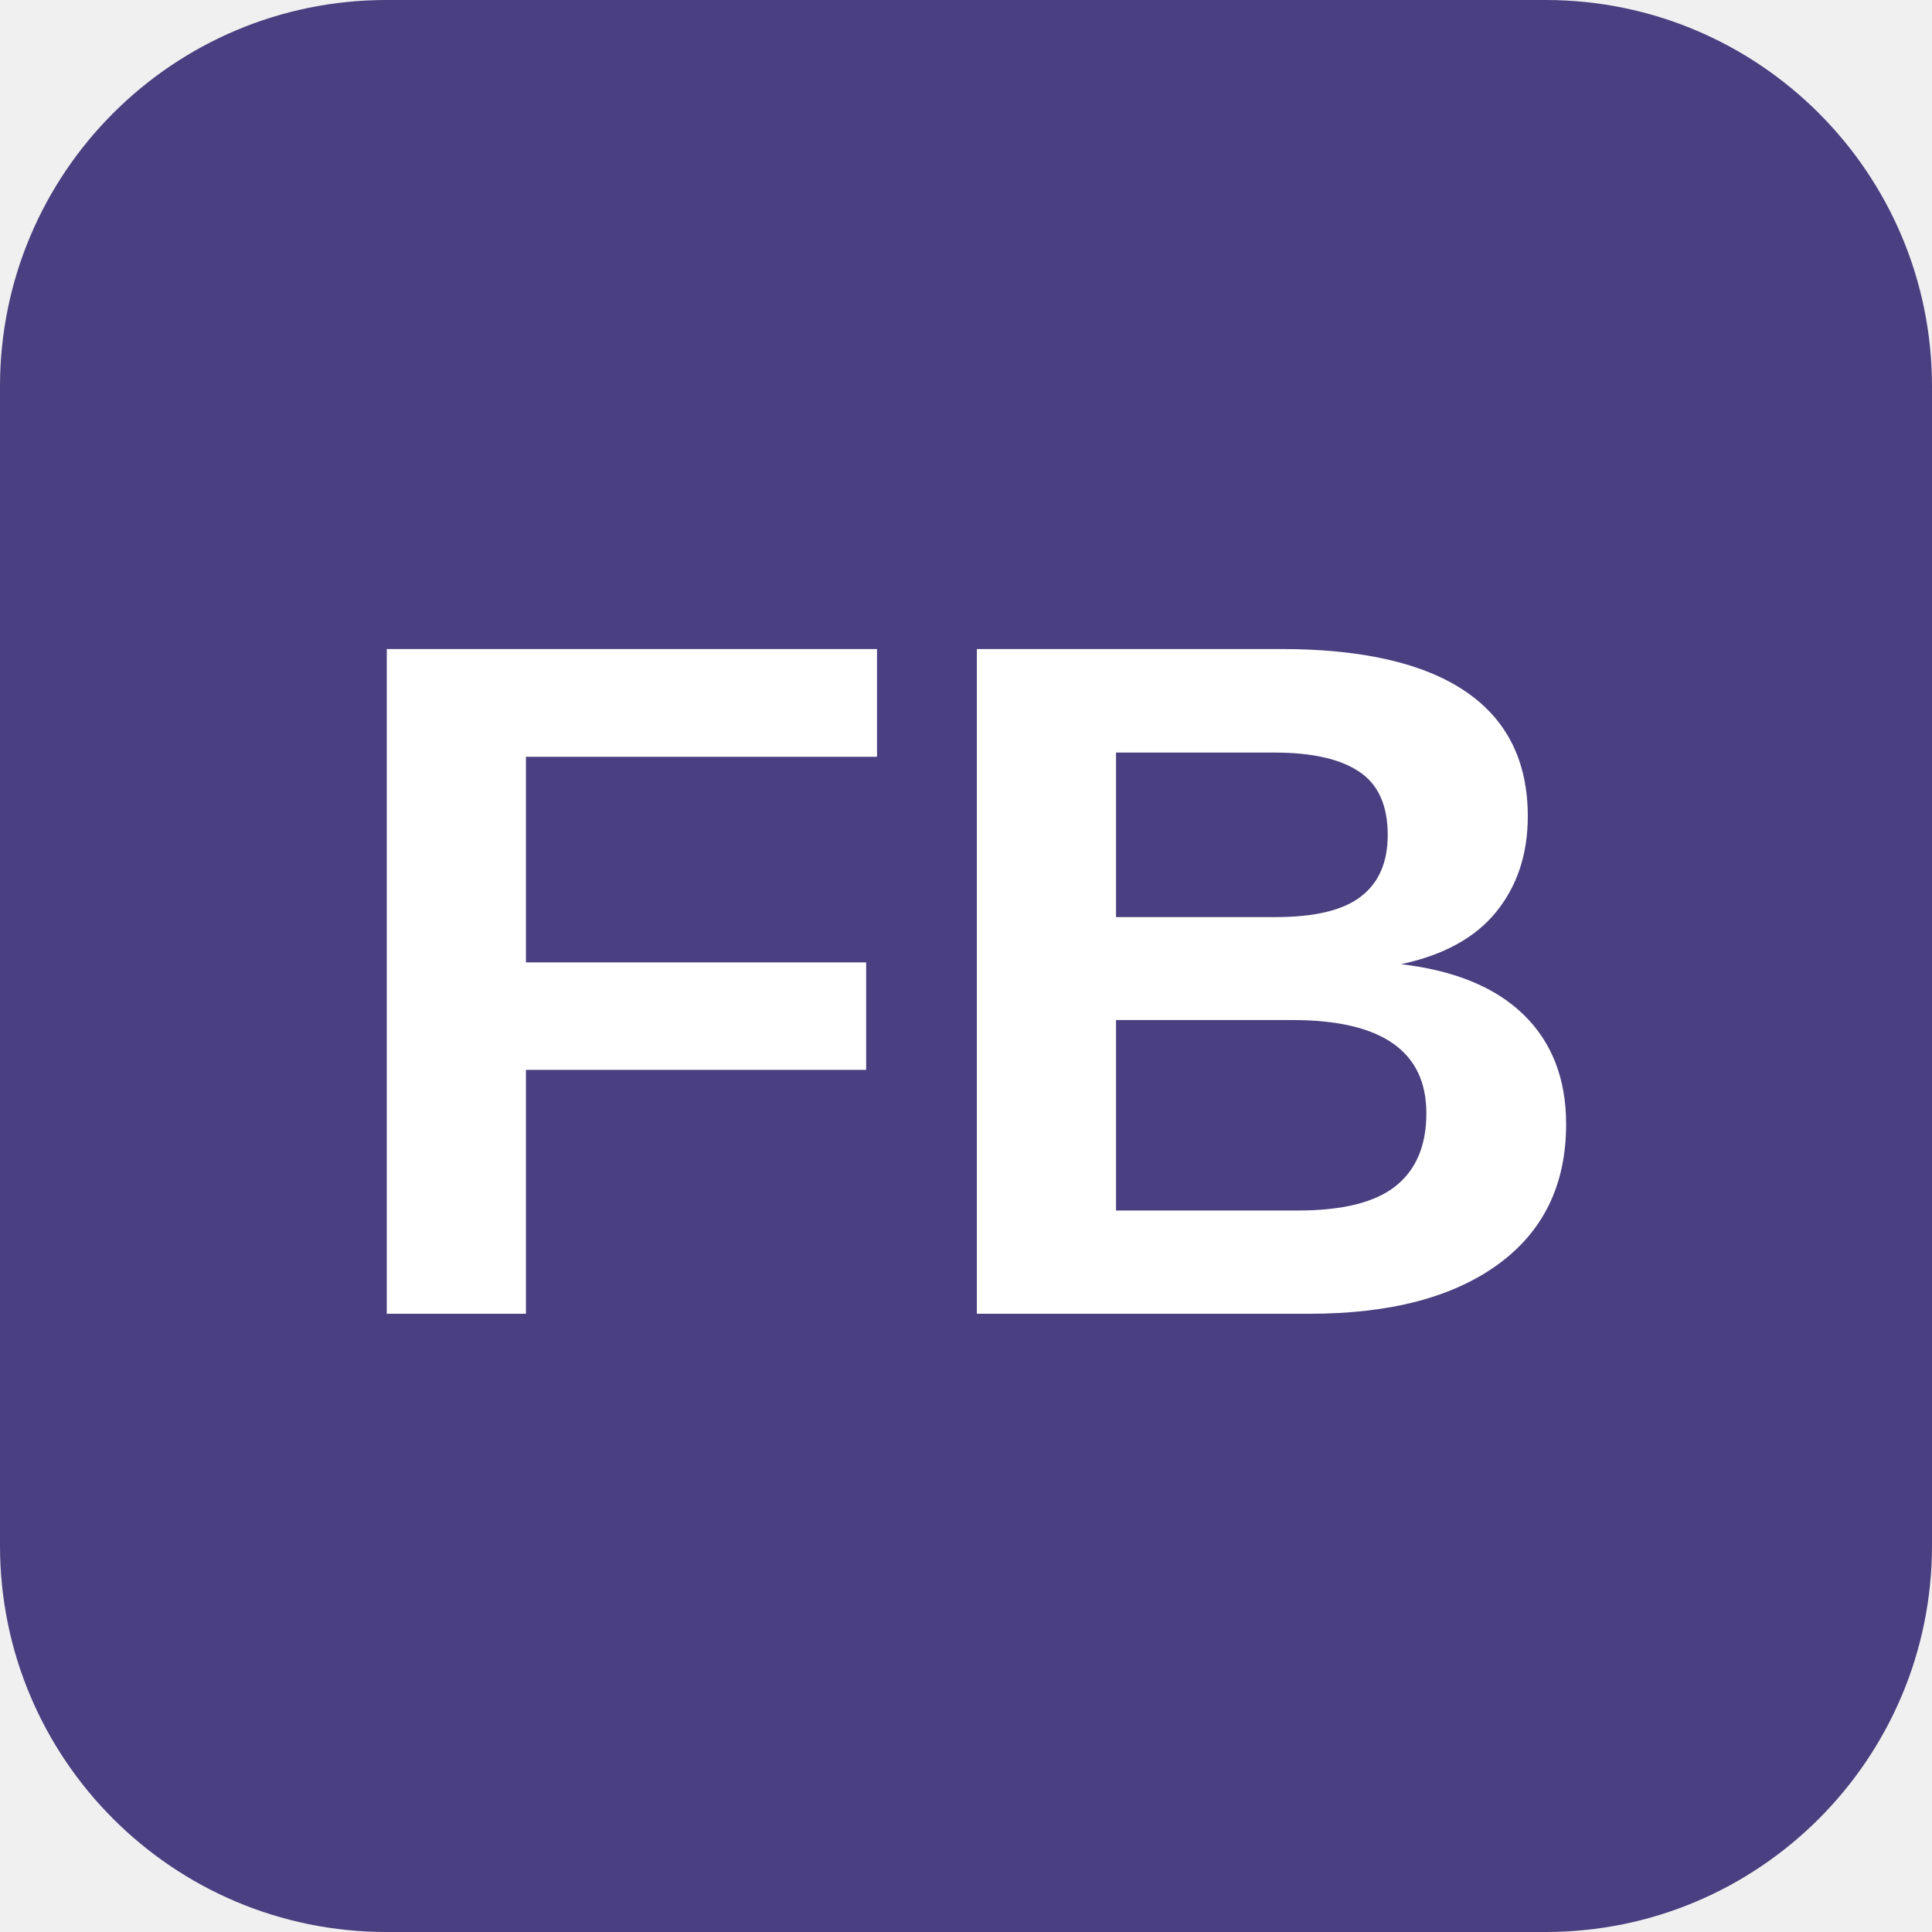
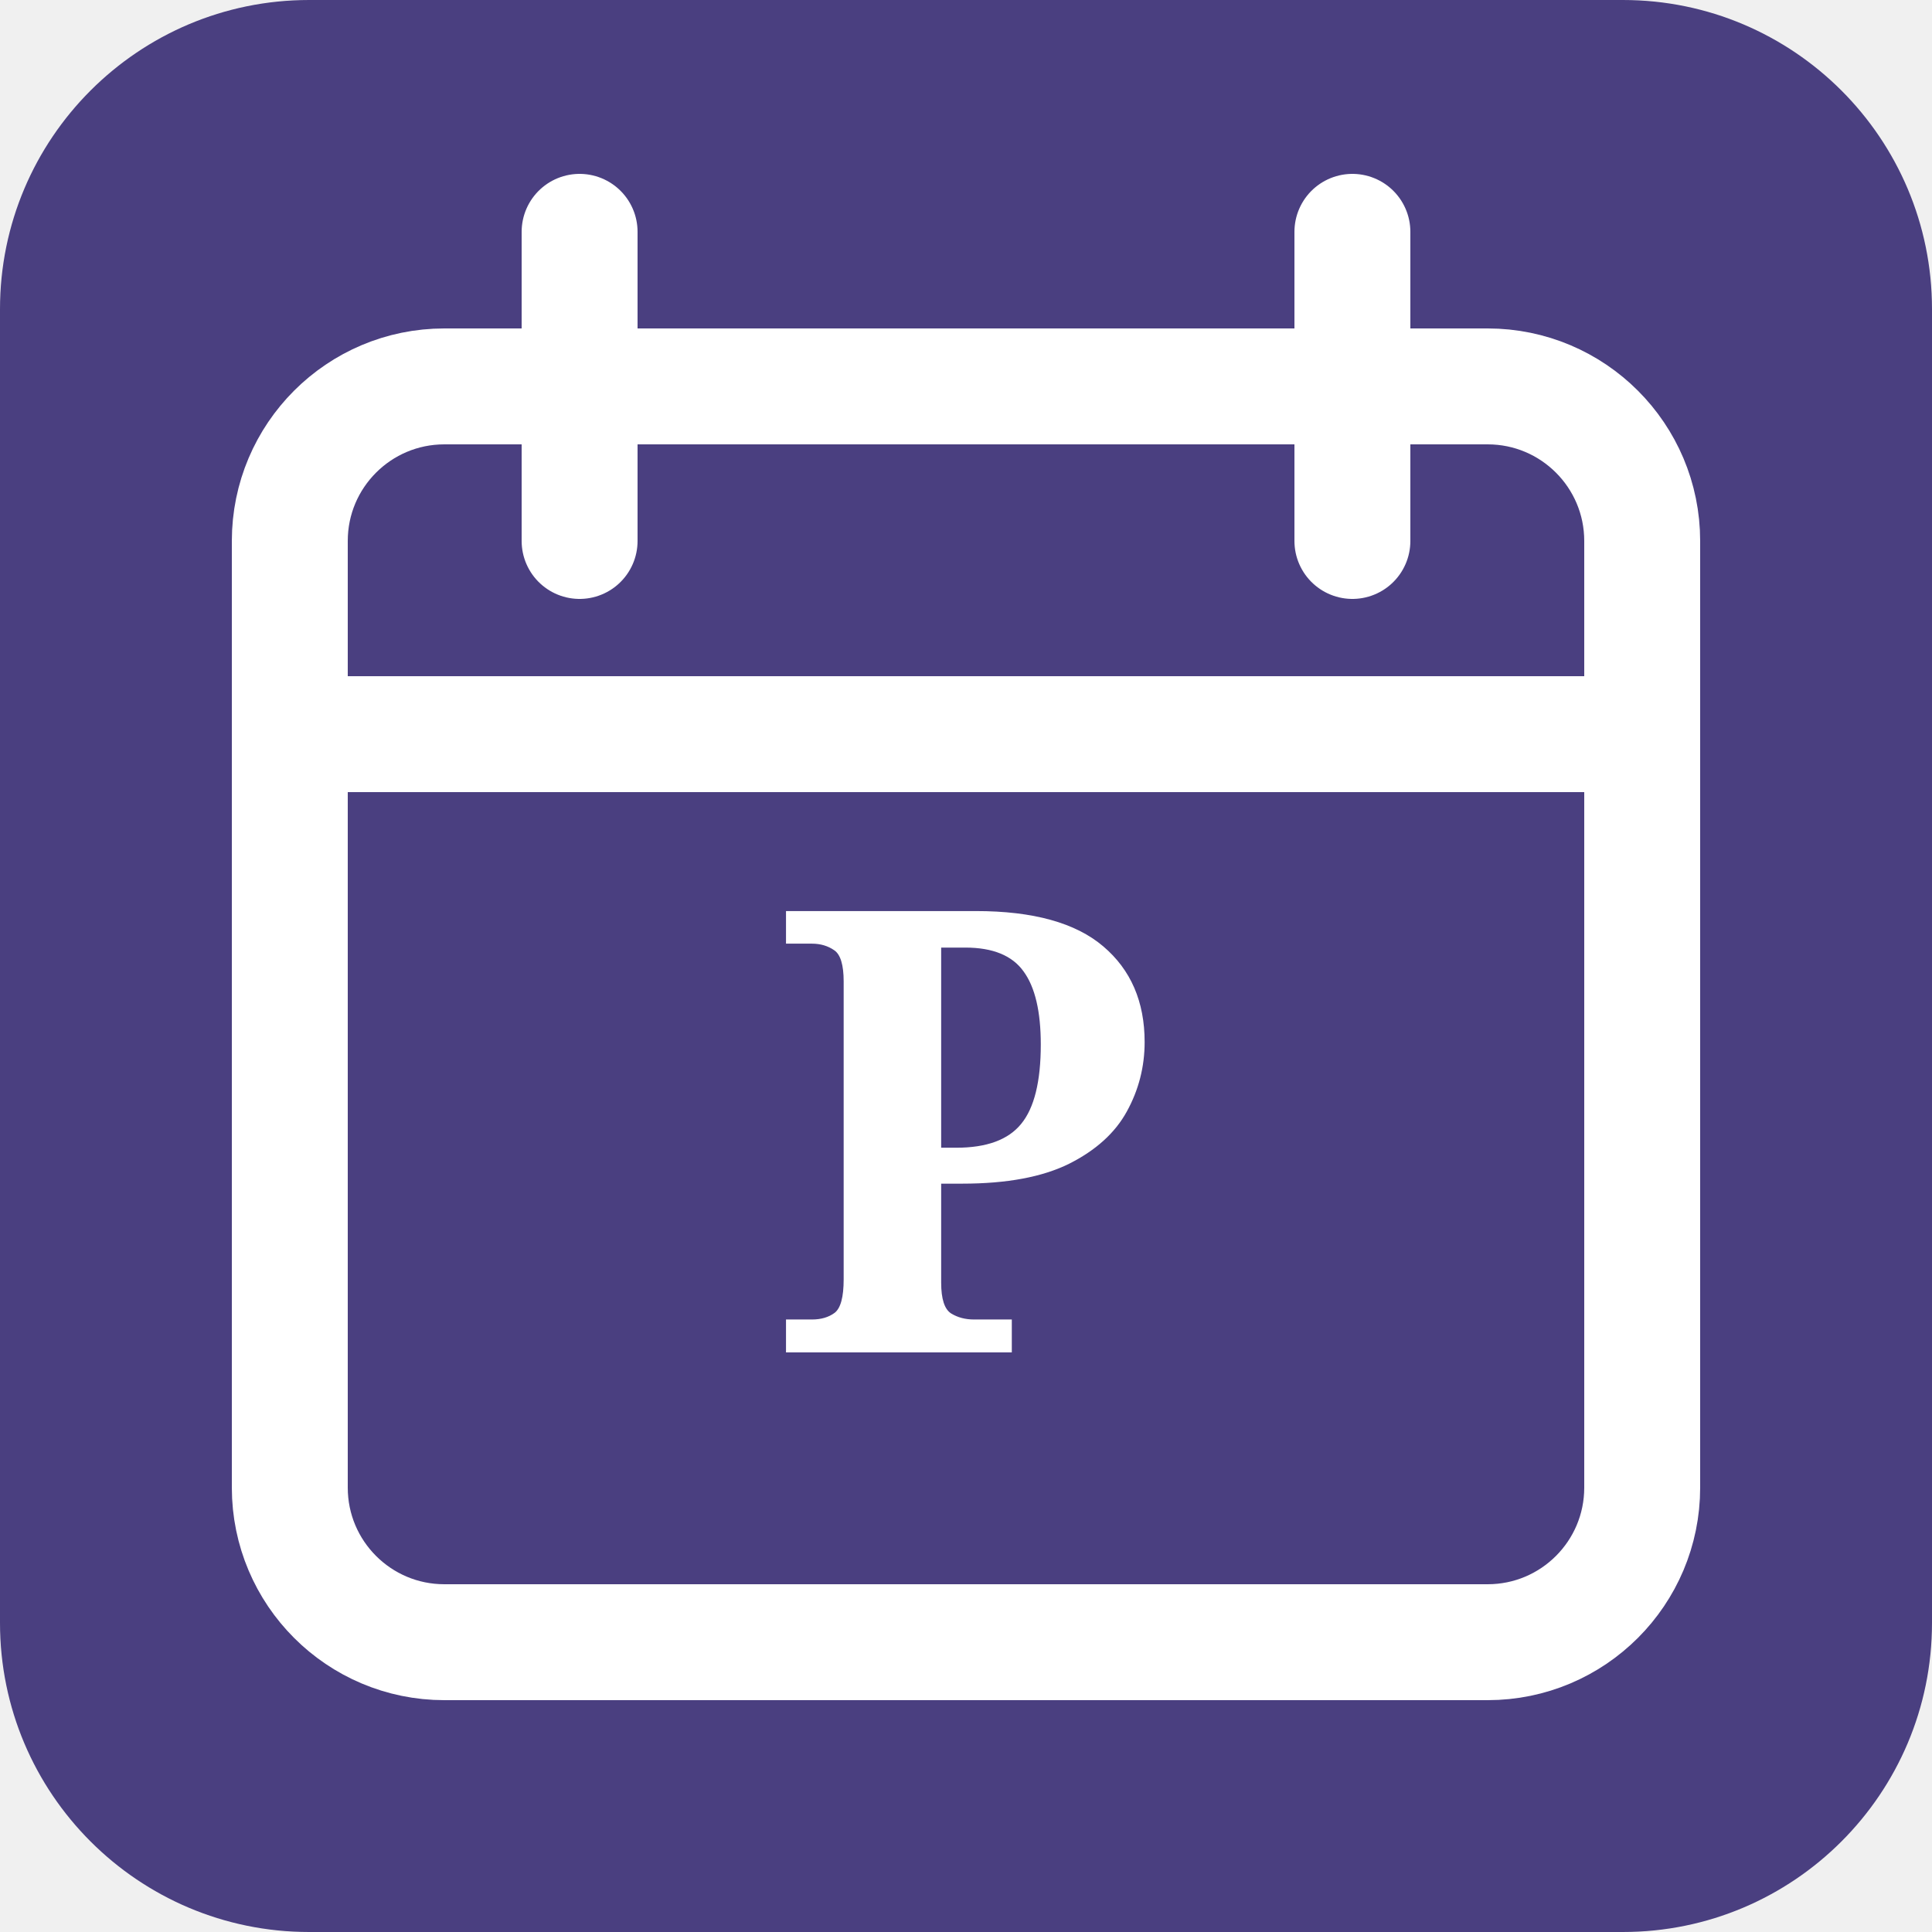
<svg xmlns="http://www.w3.org/2000/svg" viewBox="0 0 100 100">
-   <rect width="100" height="100" rx="20" fill="#4a3f80" />
-   <text x="50" y="68" font-family="Arial, sans-serif" font-size="50" font-weight="bold" text-anchor="middle" fill="white">FB</text>
+   <rect width="100" height="100" rx="16" fill="#4a3f80" />
+   <rect x="15" y="20" width="70" height="65" rx="8" stroke="white" stroke-width="6" fill="none" />
+   <line x1="15" y1="38" x2="85" y2="38" stroke="white" stroke-width="6" />
+   <line x1="30" y1="12" x2="30" y2="28" stroke="white" stroke-width="6" stroke-linecap="round" />
+   <line x1="70" y1="12" x2="70" y2="28" stroke="white" stroke-width="6" stroke-linecap="round" />
+   <text x="50" y="70" font-family="Georgia, serif" font-size="32" font-weight="bold" fill="white" text-anchor="middle">P</text>
</svg>
